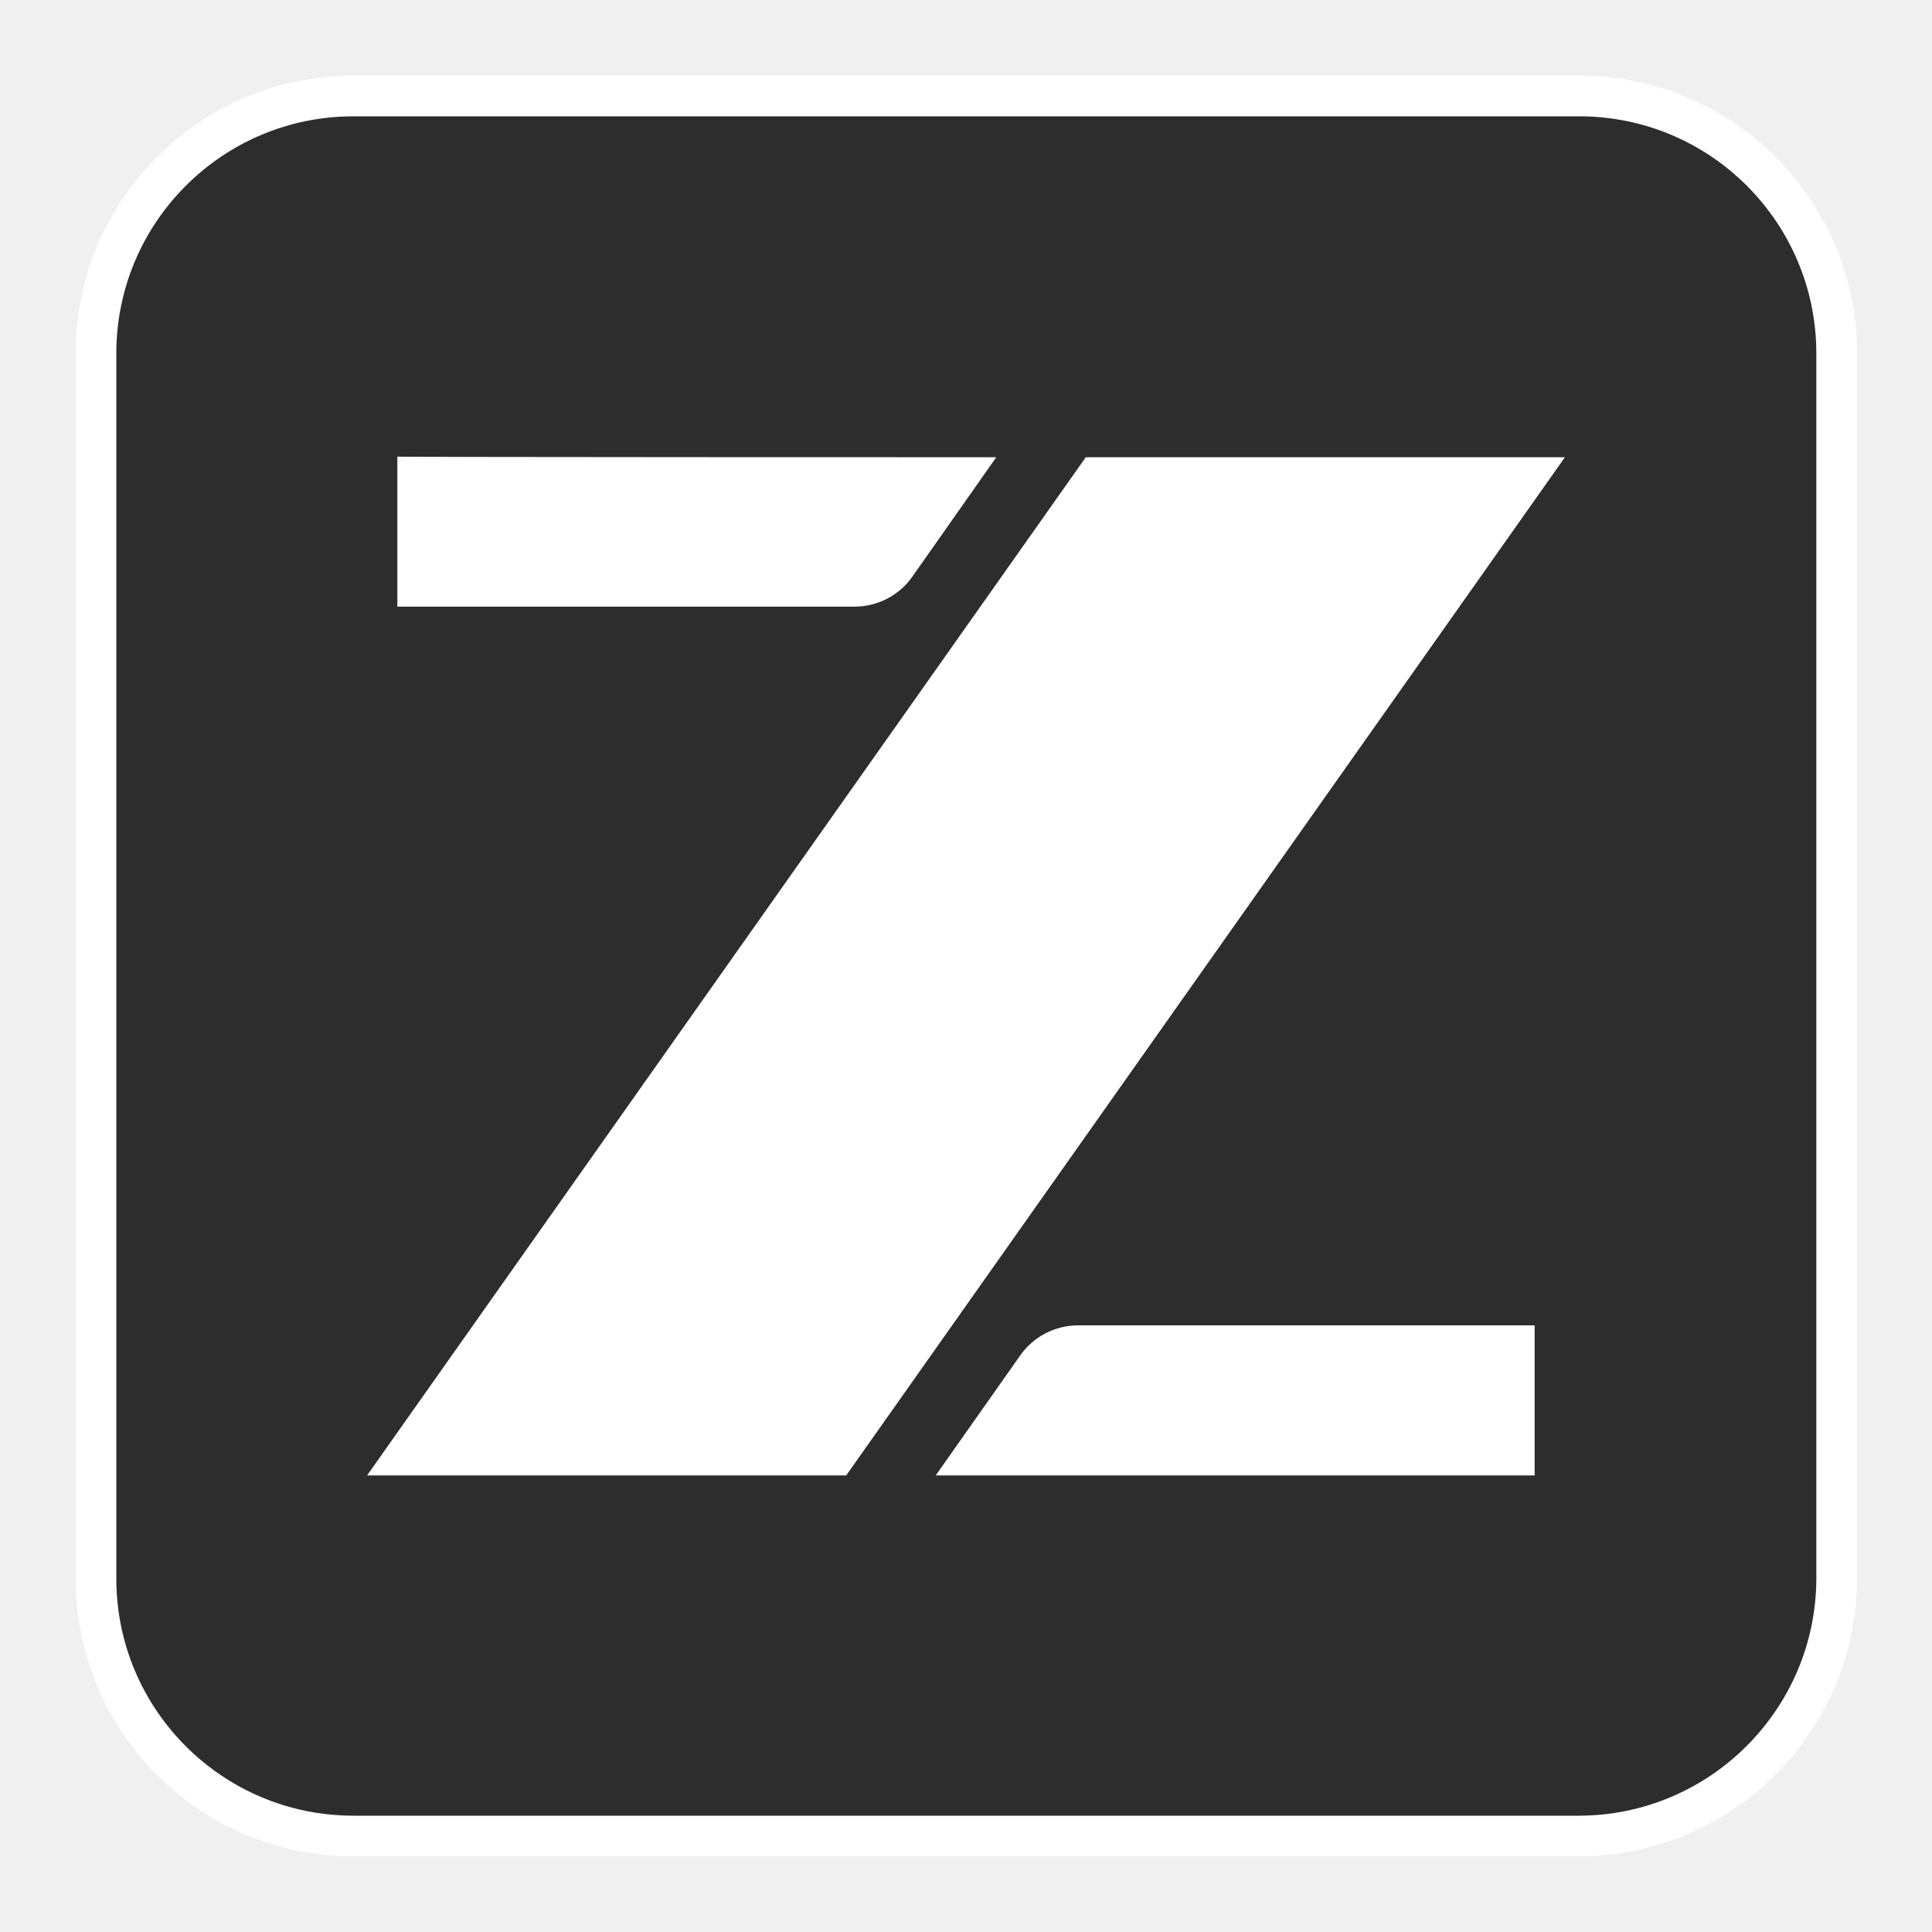
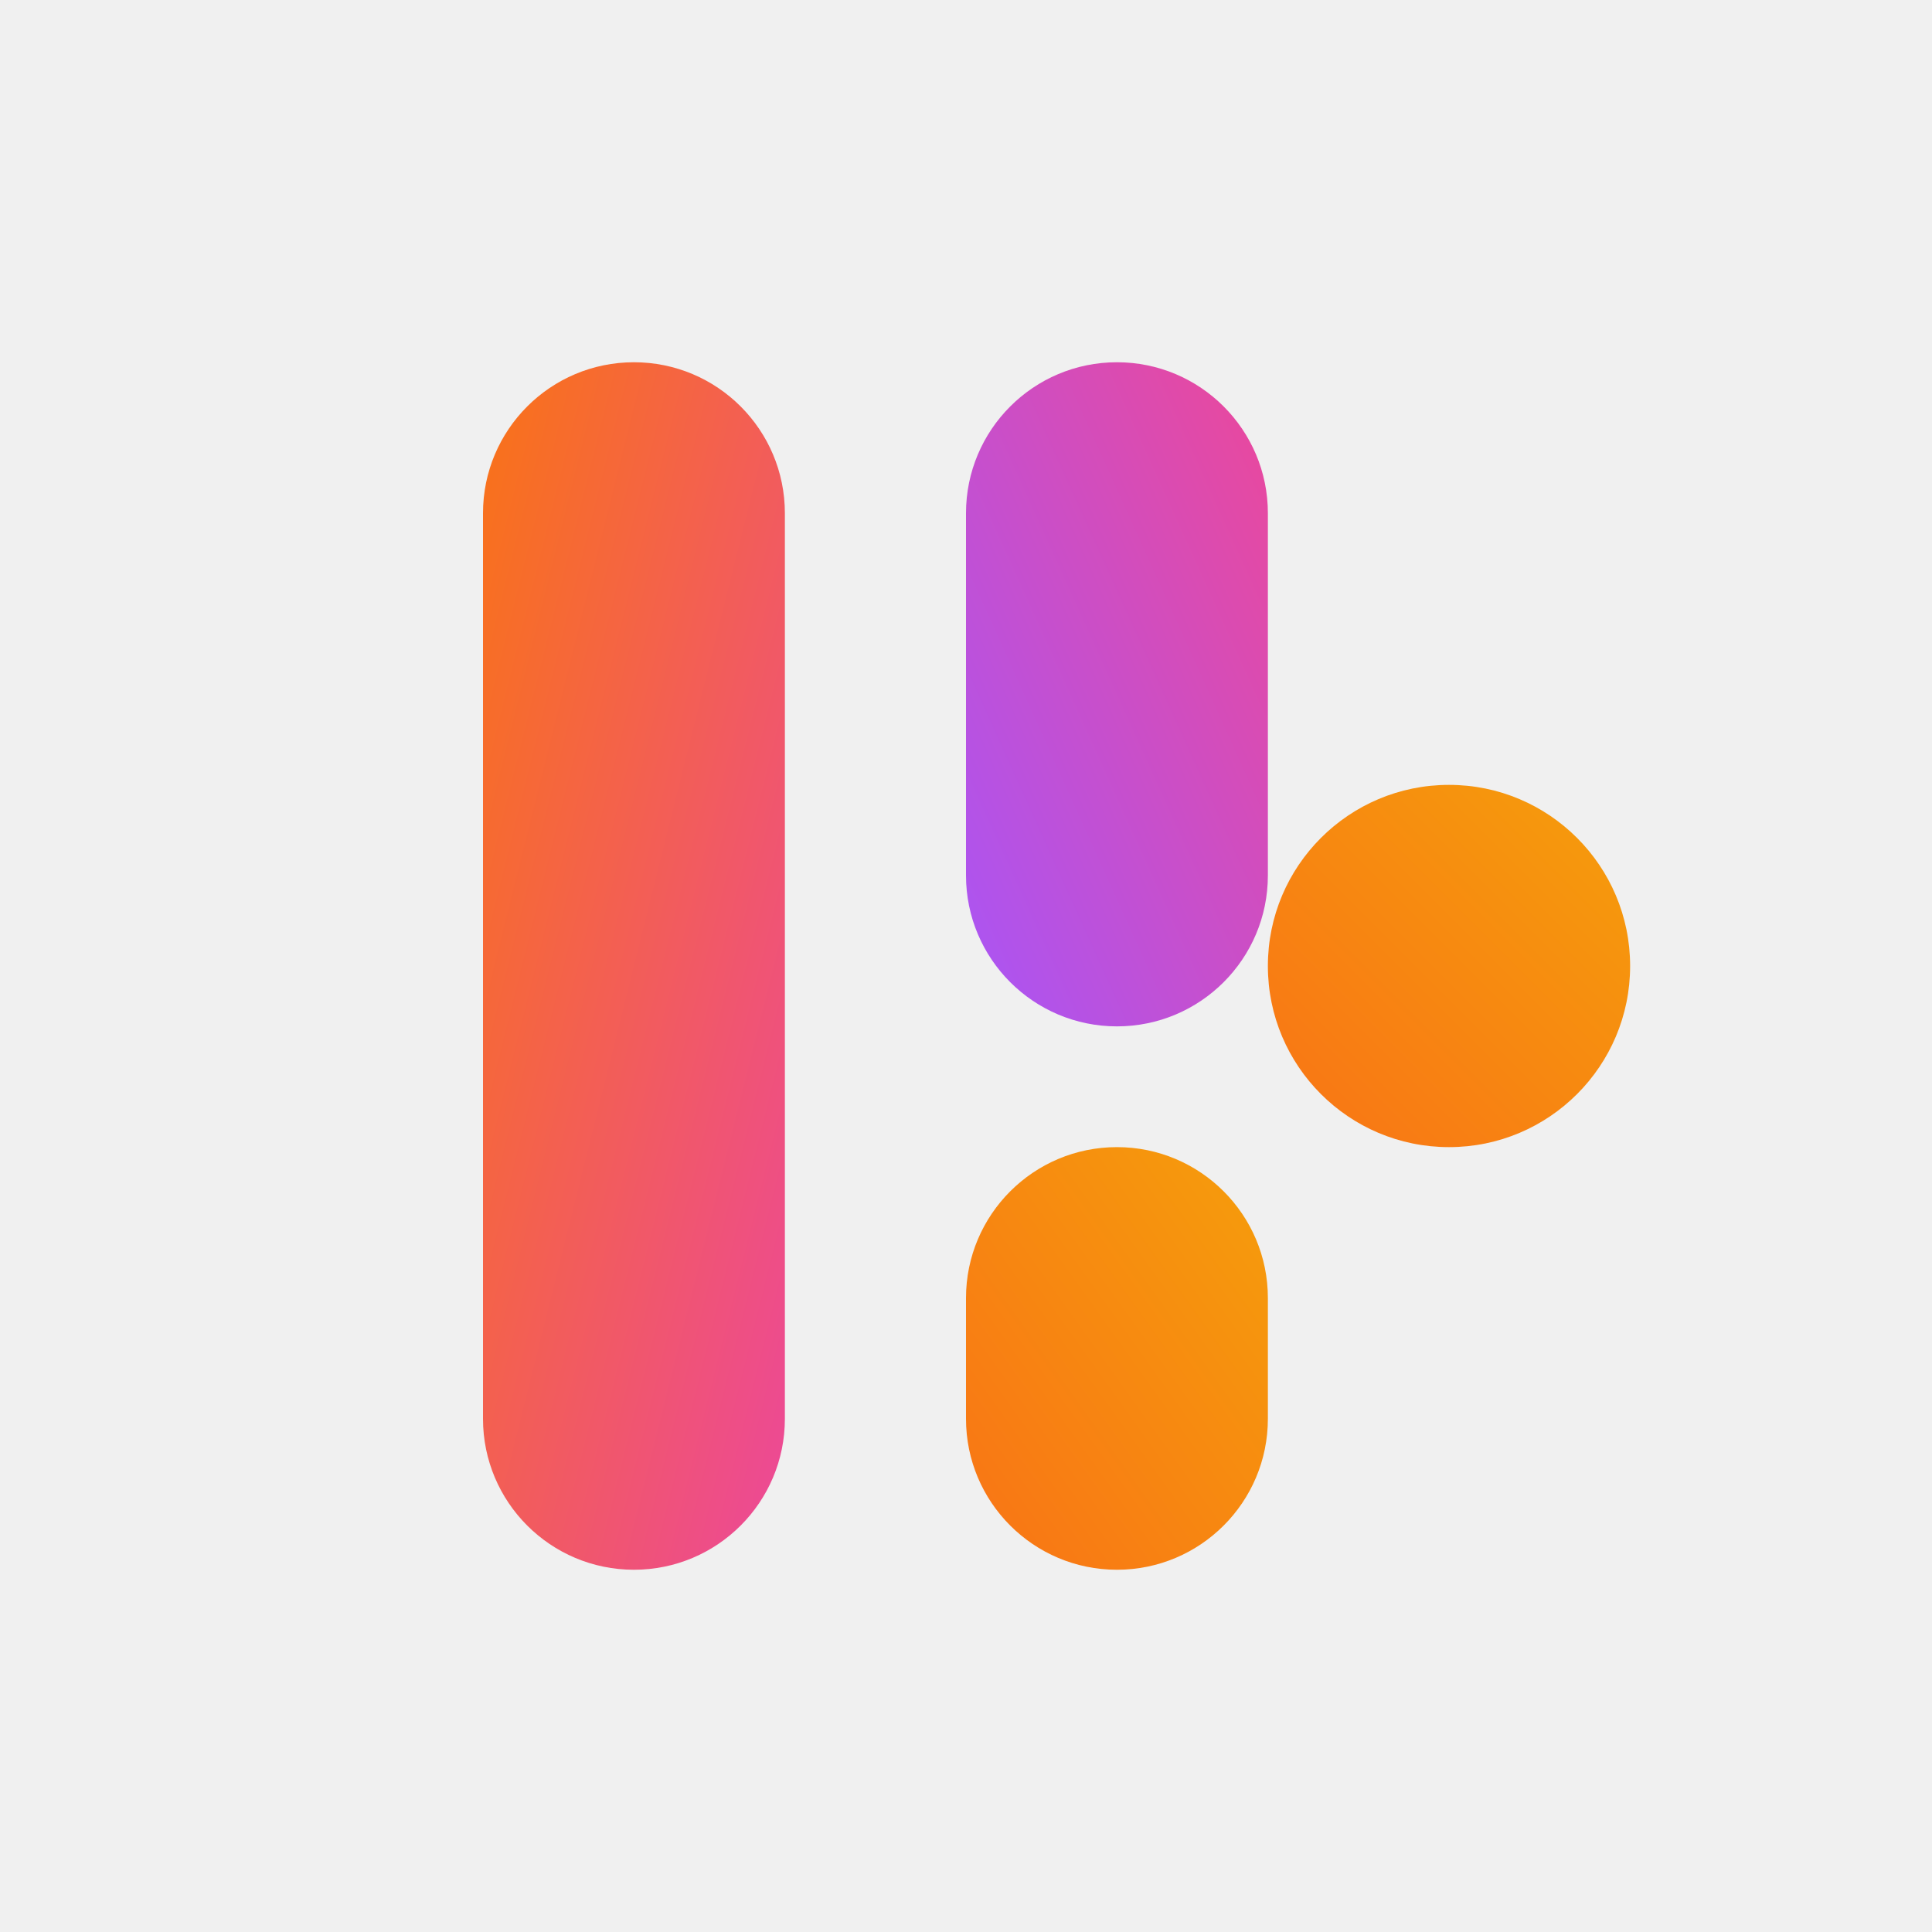
- <svg xmlns="http://www.w3.org/2000/svg" version="1.1" x="0px" y="0px" viewBox="0 0 30 30" style="enable-background:new 0 0 30 30;" xml:space="preserve">
+ <svg xmlns="http://www.w3.org/2000/svg" viewBox="0 0 64 64" width="512" height="512">
  <defs>
-     <style type="text/css">
-     .st194{fill:#2D2D2D;stroke:#FFFFFF;stroke-width:0.632;stroke-miterlimit:10;}
-     .st23{fill:#FFFFFF;}
- 
-     .z-breathe {
-       animation: breathe 2.5s ease-in-out infinite;
-     }
- 
-     @keyframes breathe {
-       0%, 100% { opacity: 0.7; }
-       50% { opacity: 1; }
-     }
-   </style>
+     <linearGradient id="g1" x1="0%" y1="0%" x2="100%" y2="100%">
+       <stop offset="0%" stop-color="#f97316" />
+       <stop offset="100%" stop-color="#ec4899" />
+     </linearGradient>
+     <linearGradient id="g2" x1="0%" y1="100%" x2="100%" y2="0%">
+       <stop offset="0%" stop-color="#a855f7" />
+       <stop offset="100%" stop-color="#ec4899" />
+     </linearGradient>
+     <linearGradient id="g3" x1="100%" y1="0%" x2="0%" y2="100%">
+       <stop offset="0%" stop-color="#f59e0b" />
+       <stop offset="100%" stop-color="#f97316" />
+     </linearGradient>
  </defs>
-   <g>
-     <path class="st194" d="M24.51,28.51H5.49c-2.21,0-4-1.79-4-4V5.49c0-2.21,1.79-4,4-4h19.03c2.21,0,4,1.79,4,4v19.03     C28.51,26.72,26.72,28.51,24.51,28.51z" />
-     <g class="z-breathe">
-       <path class="st23" d="M15.47,7.1l-1.3,1.85c-0.2,0.29-0.54,0.47-0.9,0.47h-7.1V7.09C6.16,7.1,15.47,7.1,15.47,7.1z" />
-       <polygon class="st23" points="24.3,7.1 13.14,22.91 5.7,22.91 16.86,7.1" />
-       <path class="st23" d="M14.53,22.91l1.31-1.86c0.2-0.29,0.54-0.47,0.9-0.47h7.09v2.33H14.53z" />
-     </g>
-   </g>
+   <rect x="16" y="12" width="10" height="40" rx="5" fill="url(#g1)" />
+   <rect x="32" y="12" width="10" height="22" rx="5" fill="url(#g2)" />
+   <rect x="32" y="38" width="10" height="14" rx="5" fill="url(#g3)" />
+   <circle cx="48" cy="32" r="6" fill="url(#g3)" />
</svg>
